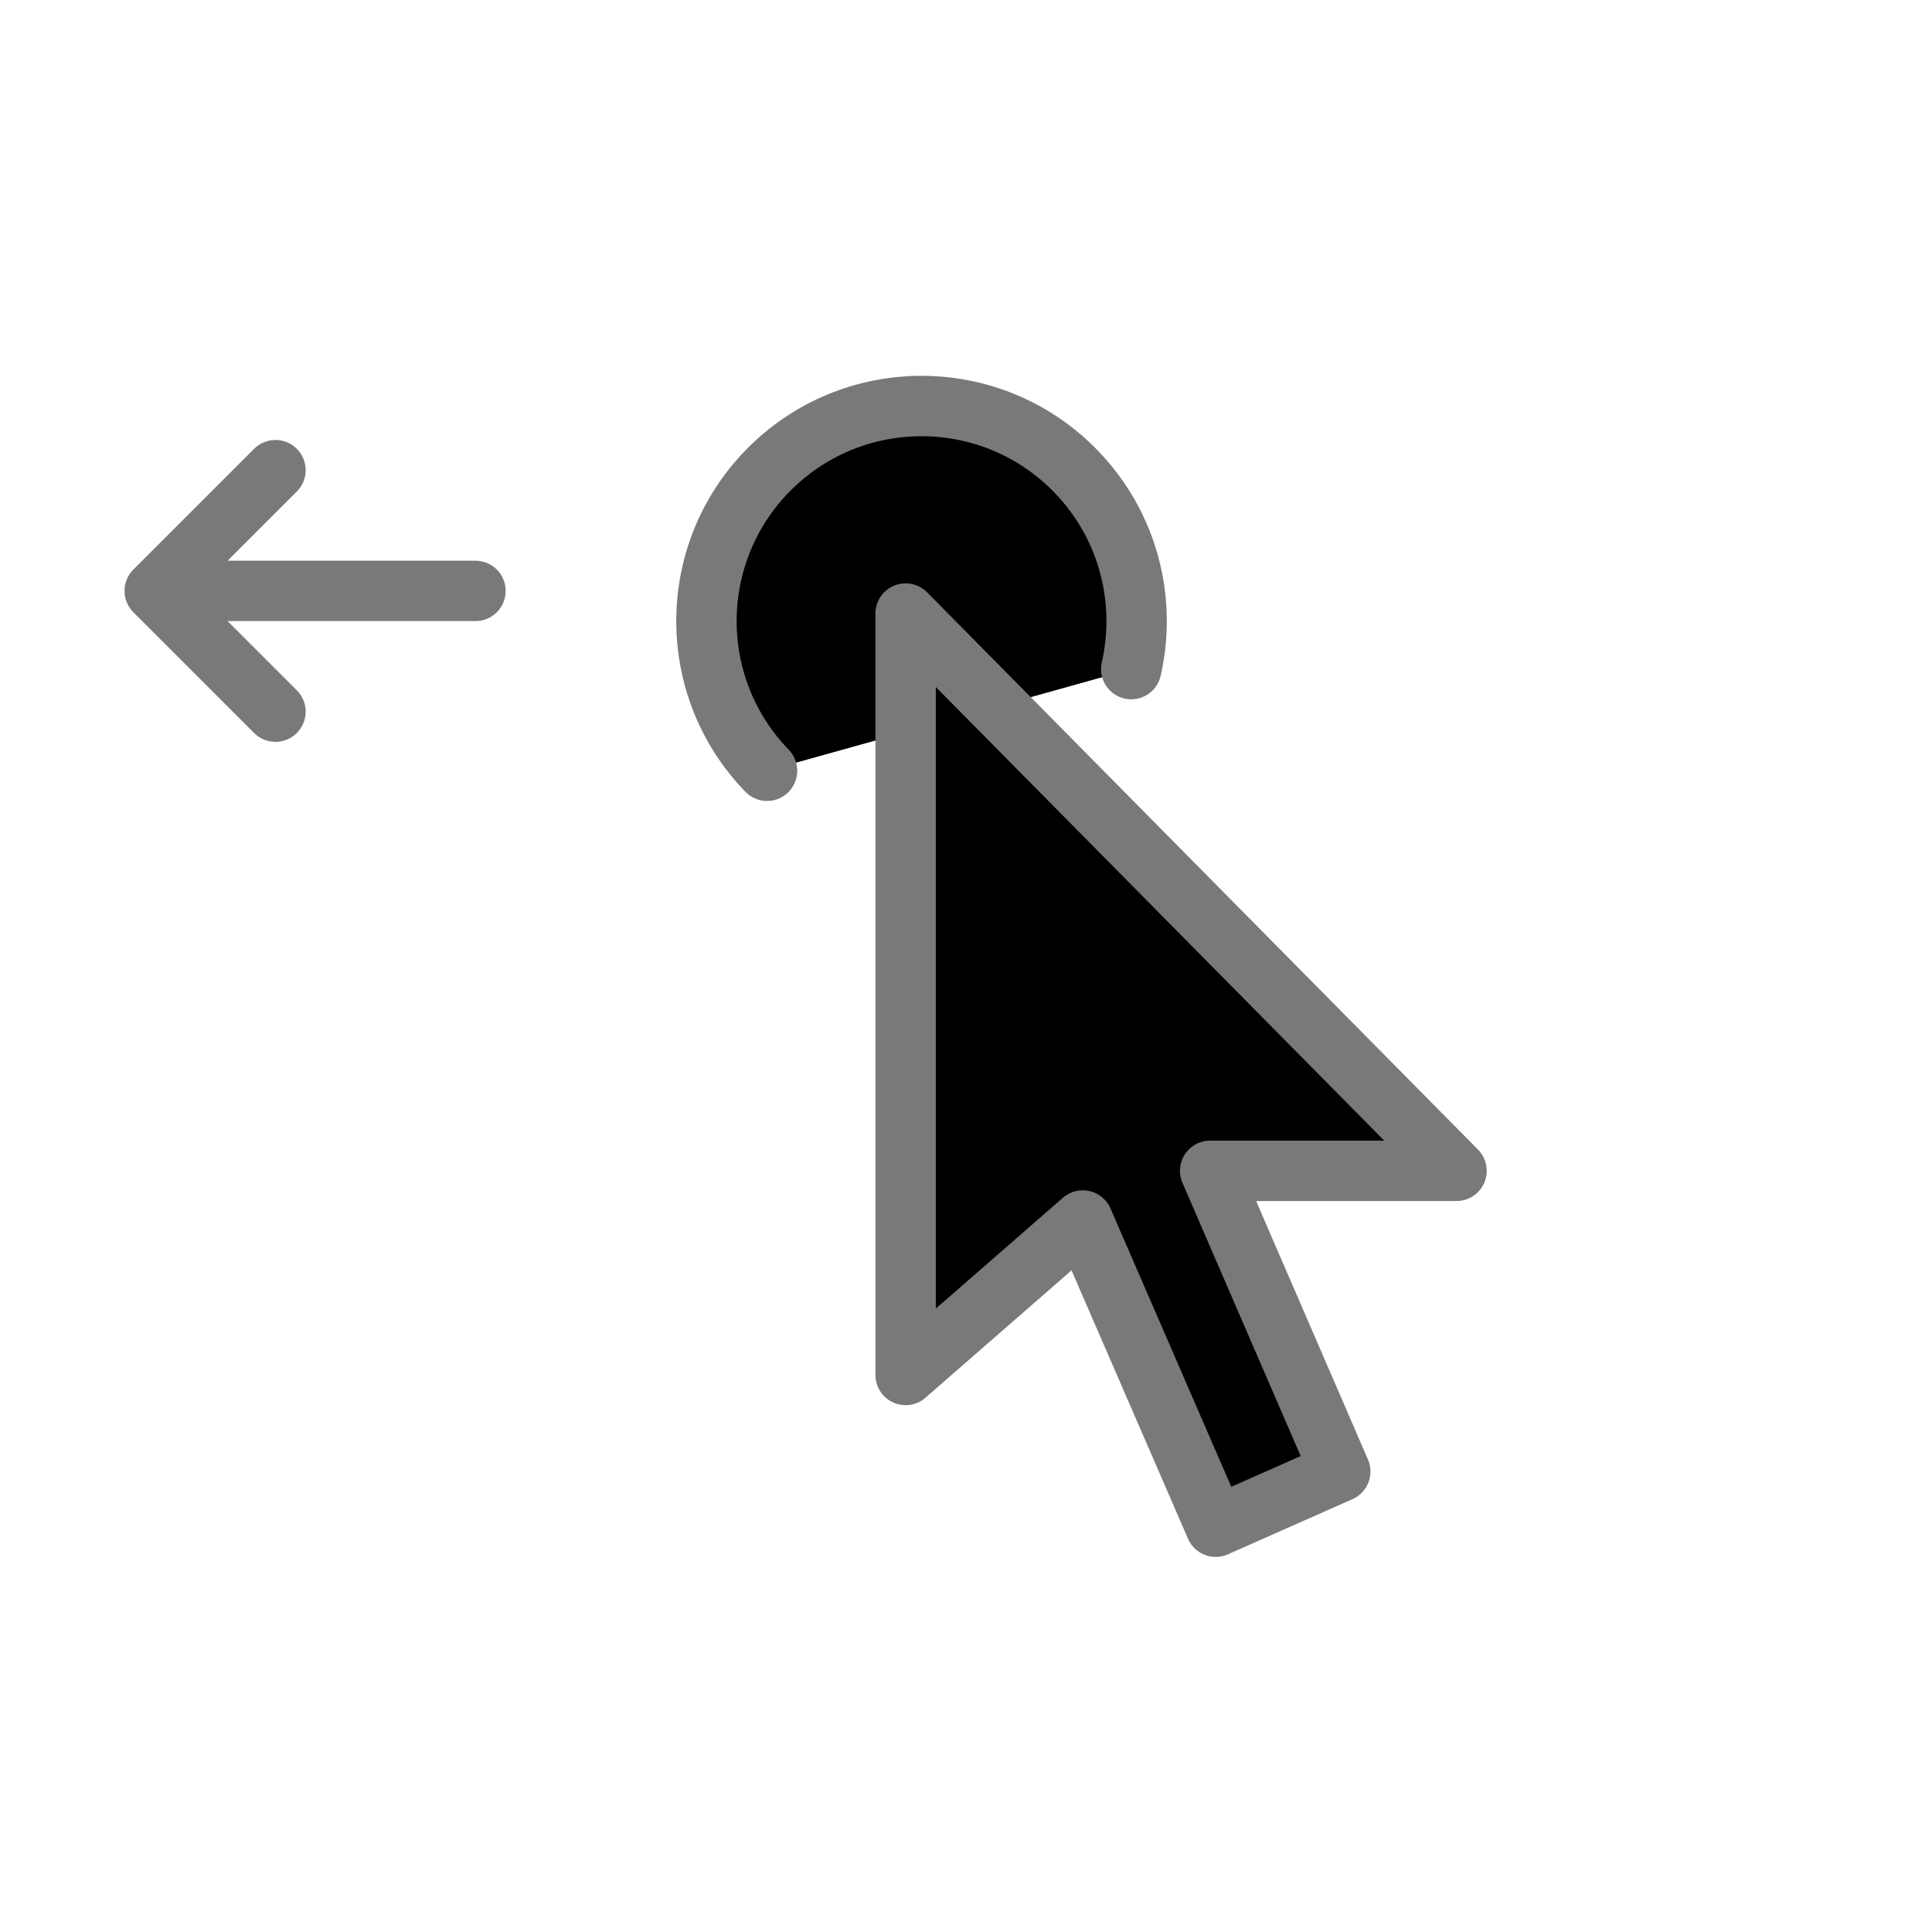
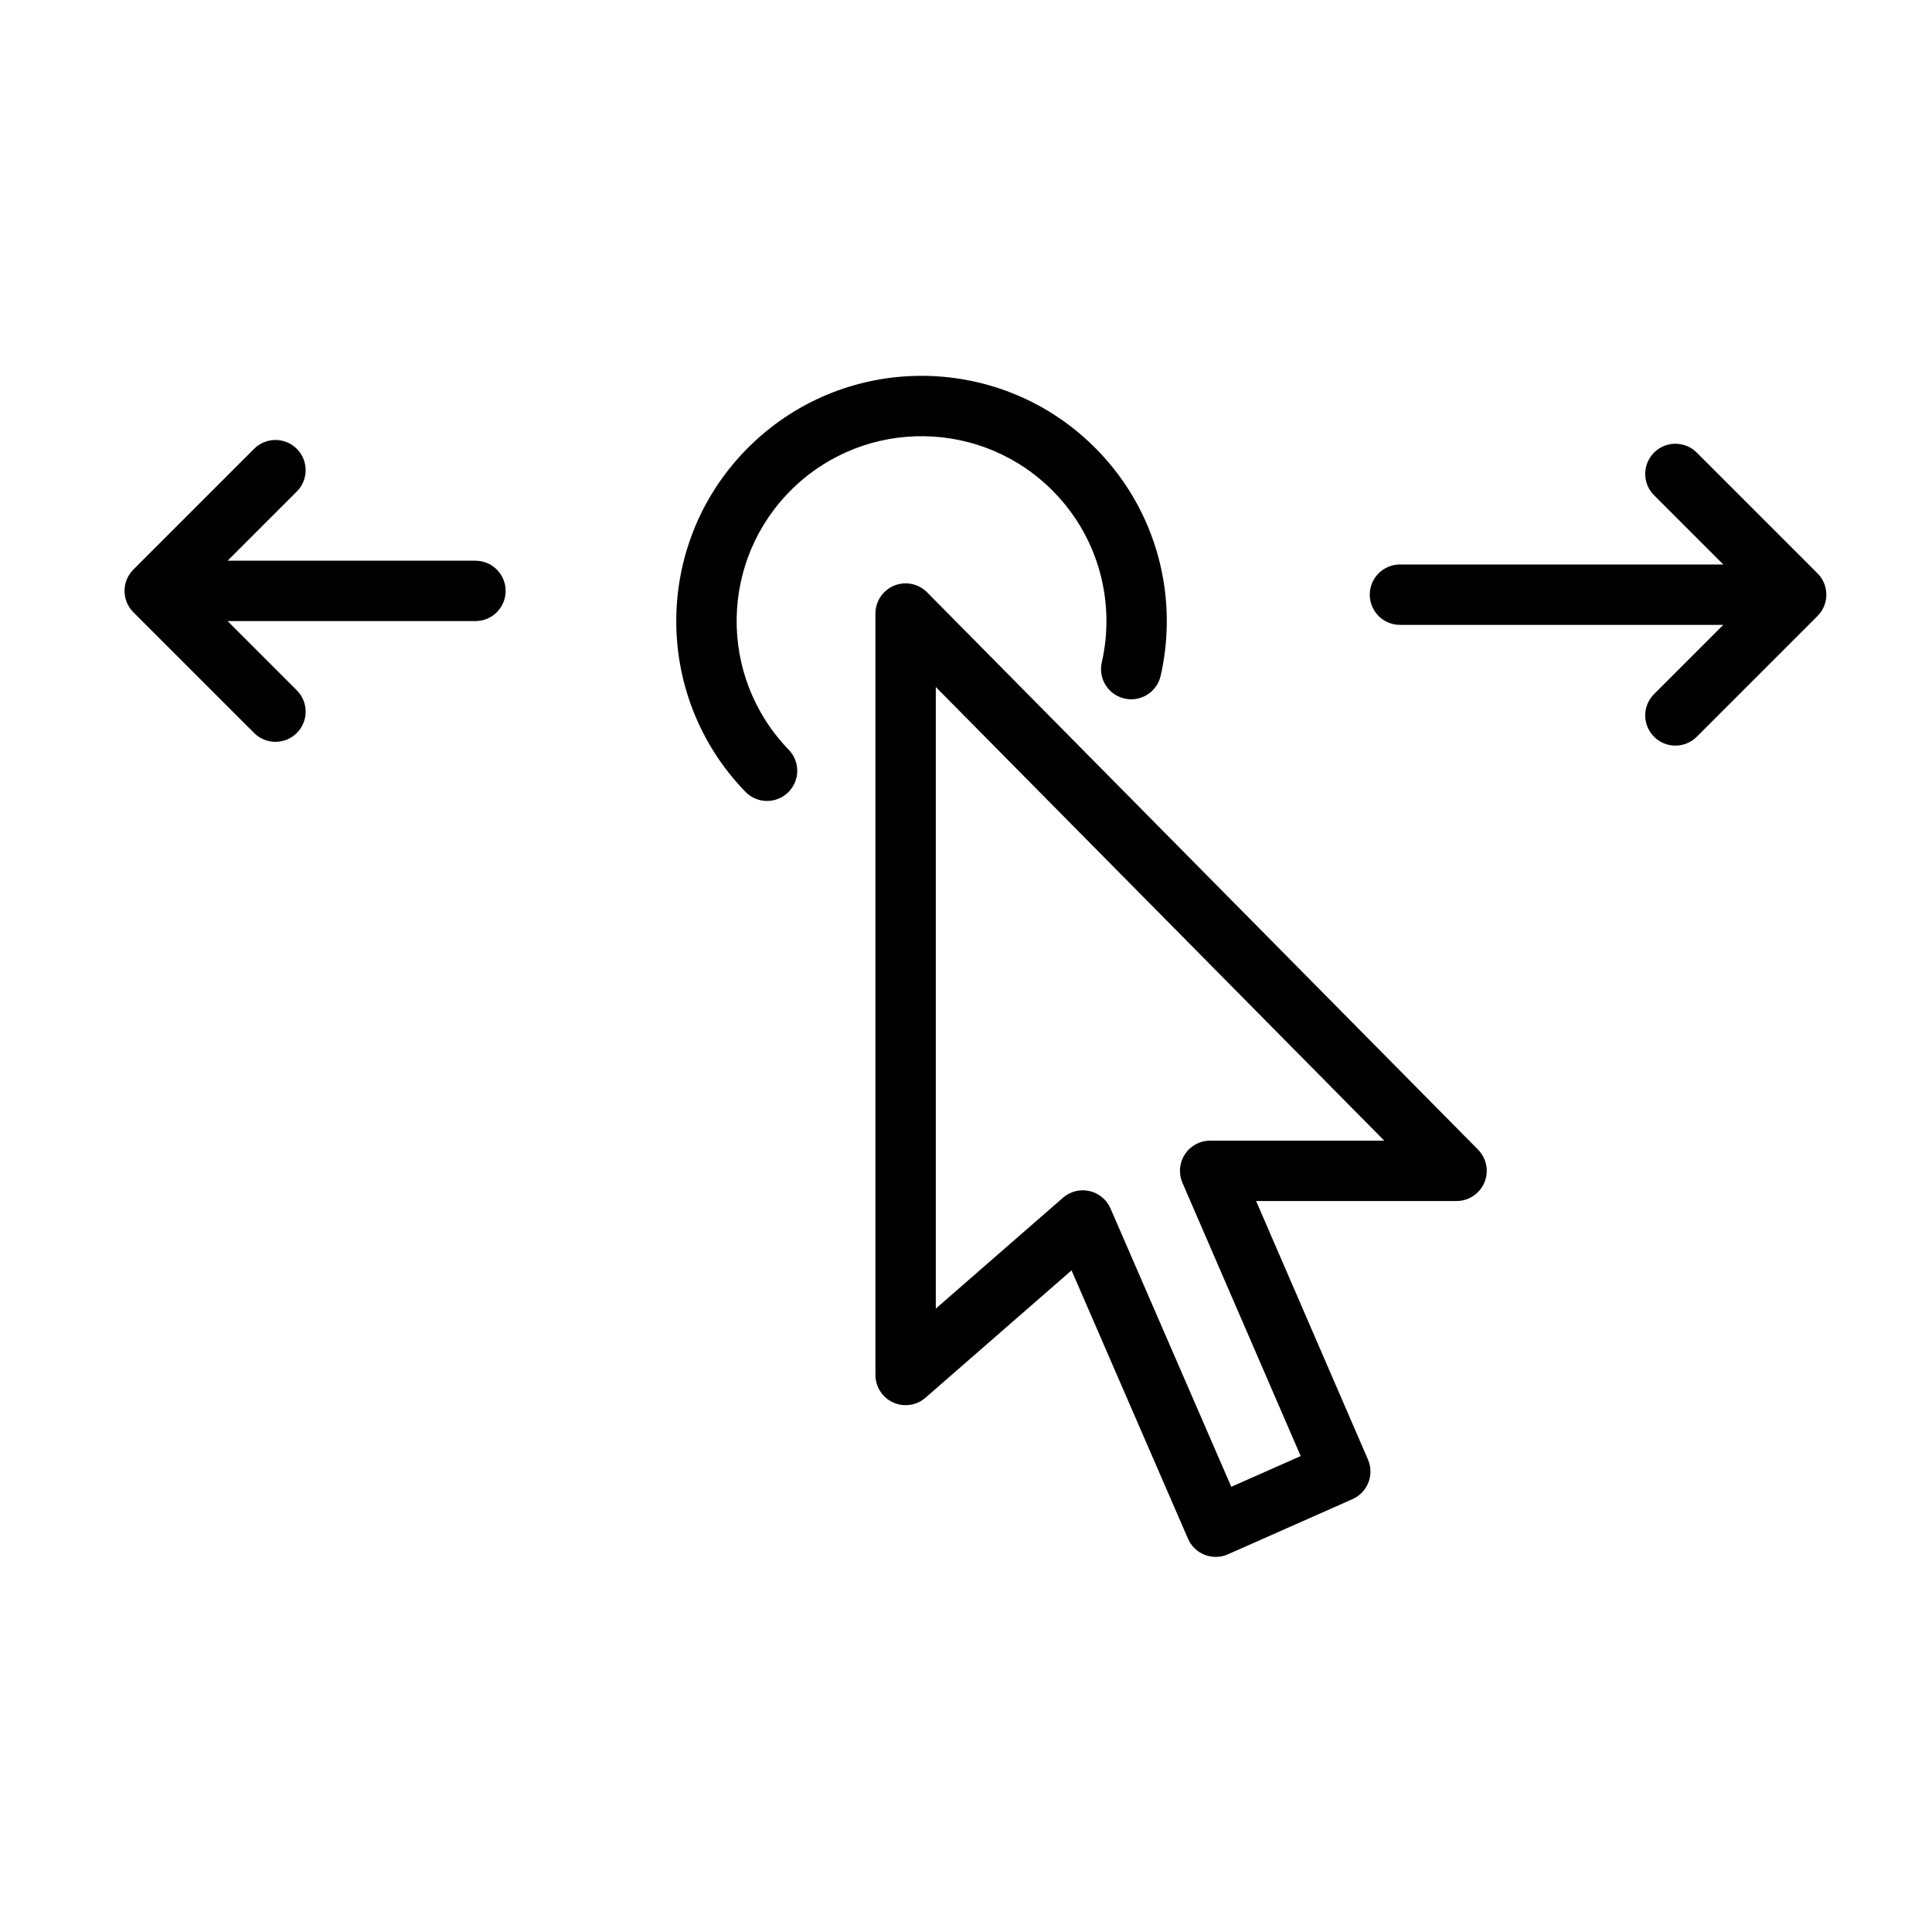
<svg xmlns="http://www.w3.org/2000/svg" width="256" height="256" viewBox="0 0 256 256">
-   <path d="M185.5 78.798H238M238 78.798L222 62.798M238 78.798L222 94.798" stroke-width="8" stroke-linecap="round" stroke-linejoin="round" />
-   <path d="M63 78.298H20.5M20.5 78.298L36.5 62.298M20.5 78.298L36.5 94.298" stroke="#797979" stroke-width="8" stroke-linecap="round" stroke-linejoin="round" />
-   <path d="M101.639 102.13C90.687 90.825 90.973 72.782 102.278 61.83C113.583 50.878 131.626 51.164 142.578 62.47C149.544 69.66 151.963 79.576 149.893 88.659" stroke="#797979" stroke-width="8" stroke-linecap="round" stroke-linejoin="round" />
-   <path d="M193 155.141L120 81.298V182.192L143.477 161.721L161.085 202.298L177.593 194.987L160.352 155.141H193Z" stroke="#797979" stroke-width="8" stroke-linecap="round" stroke-linejoin="round" />
+   <path fill-rule="evenodd" clip-rule="evenodd" d="M219.172 59.97C220.734 58.408 223.266 58.408 224.828 59.97L240.828 75.97C242.391 77.532 242.391 80.064 240.828 81.626L224.828 97.626C223.266 99.189 220.734 99.189 219.172 97.626C217.609 96.064 217.609 93.532 219.172 91.97L228.343 82.798H185.5C183.291 82.798 181.5 81.007 181.5 78.798C181.5 76.589 183.291 74.798 185.5 74.798H228.343L219.172 65.626C217.609 64.064 217.609 61.532 219.172 59.97Z" />
+   <path fill-rule="evenodd" clip-rule="evenodd" d="M39.328 59.47C37.766 57.908 35.234 57.908 33.672 59.47L17.672 75.47C16.11 77.032 16.11 79.564 17.672 81.126L33.672 97.126C35.234 98.689 37.766 98.689 39.328 97.126C40.891 95.564 40.891 93.032 39.328 91.47L30.157 82.298H63C65.209 82.298 67 80.507 67 78.298C67 76.089 65.209 74.298 63 74.298H30.157L39.328 65.126C40.891 63.564 40.891 61.032 39.328 59.47Z" />
+   <path fill-rule="evenodd" clip-rule="evenodd" d="M139.705 65.253C130.29 55.534 114.78 55.288 105.061 64.703C95.343 74.118 95.097 89.629 104.512 99.347C106.049 100.934 106.009 103.466 104.422 105.003C102.835 106.541 100.303 106.5 98.766 104.914C86.277 92.022 86.603 71.447 99.495 58.958C112.387 46.468 132.962 46.795 145.451 59.686C153.397 67.889 156.151 79.202 153.793 89.548C153.302 91.702 151.158 93.05 149.005 92.559C146.851 92.069 145.502 89.925 145.993 87.771C147.776 79.95 145.69 71.431 139.705 65.253Z" />
+   <path fill-rule="evenodd" clip-rule="evenodd" d="M118.48 77.598C119.98 76.982 121.704 77.332 122.845 78.486L195.845 152.329C196.979 153.476 197.313 155.193 196.691 156.682C196.069 158.171 194.614 159.141 193 159.141H166.441L181.264 193.398C182.136 195.414 181.22 197.755 179.213 198.644L162.705 205.955C161.731 206.387 160.624 206.412 159.631 206.024C158.638 205.636 157.84 204.868 157.416 203.89L141.985 168.33L122.629 185.207C121.447 186.238 119.772 186.483 118.344 185.833C116.916 185.184 116 183.761 116 182.192V81.298C116 79.676 116.98 78.215 118.48 77.598ZM124 91.034V173.397L140.849 158.706C141.81 157.868 143.114 157.538 144.359 157.819C145.603 158.1 146.639 158.958 147.147 160.129L163.151 197.009L172.347 192.936L156.681 156.729C156.146 155.493 156.269 154.071 157.009 152.945C157.748 151.819 159.005 151.141 160.352 151.141H183.421L124 91.034Z" />
</svg>
